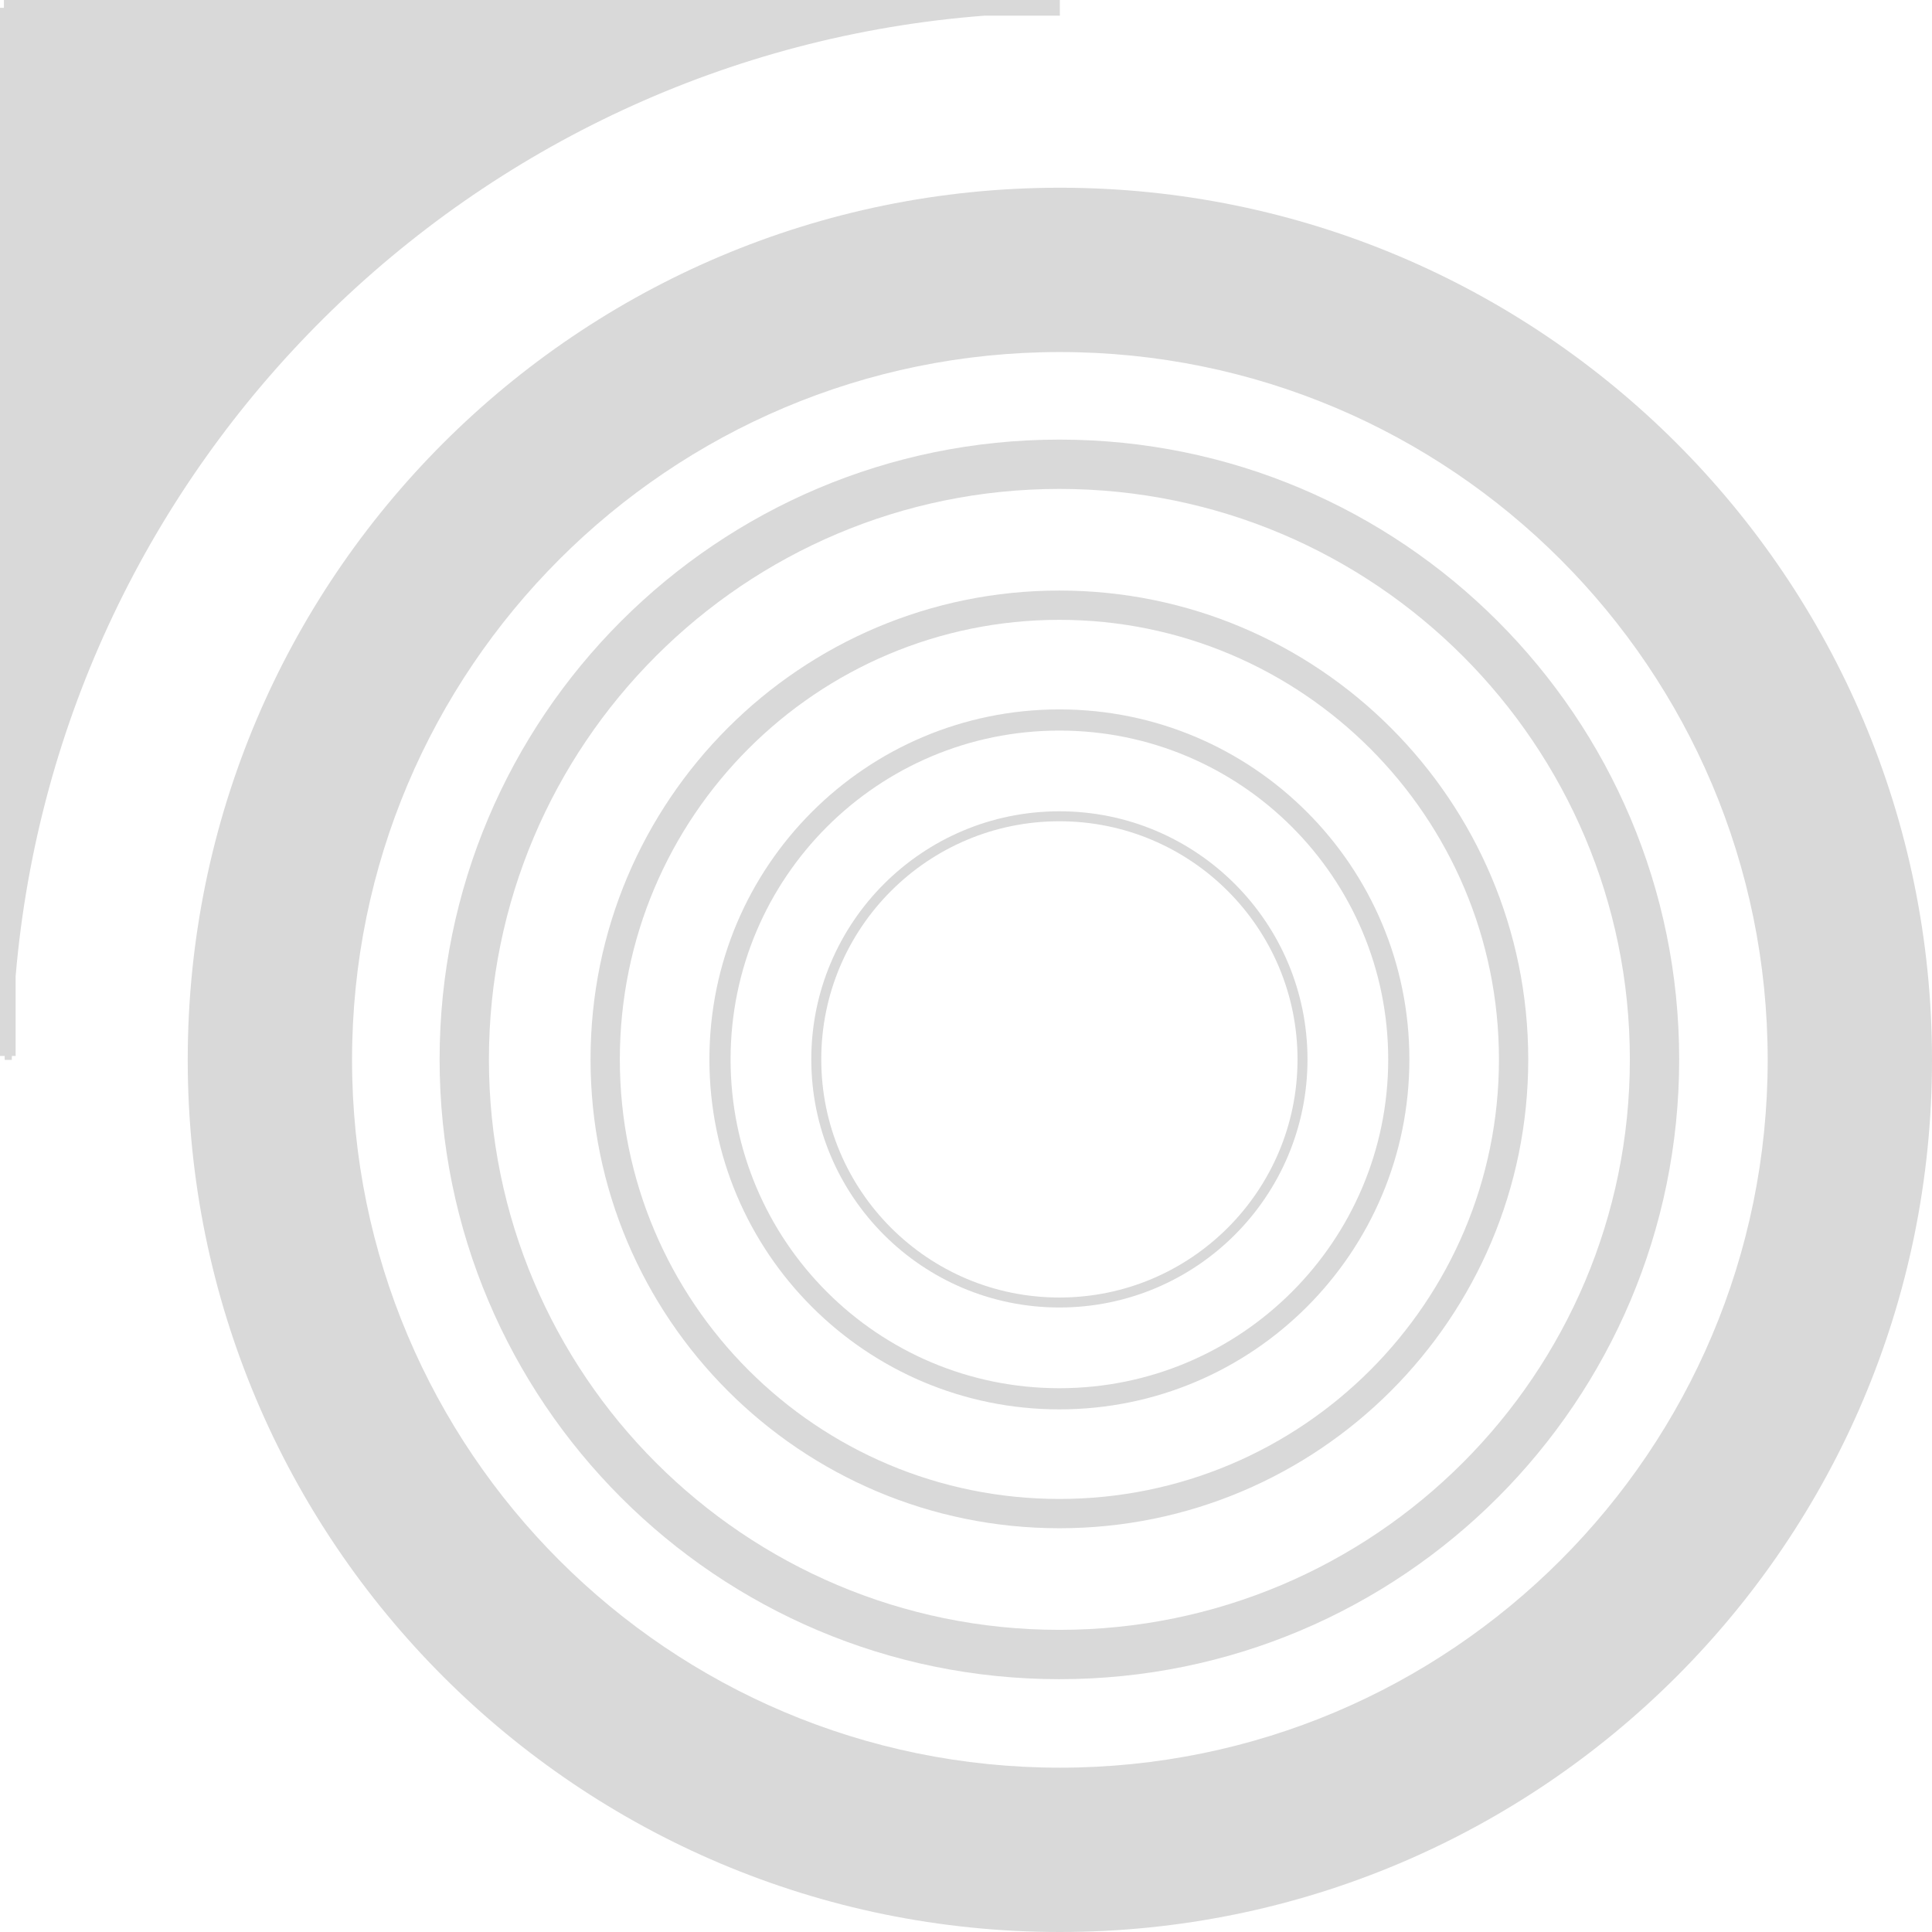
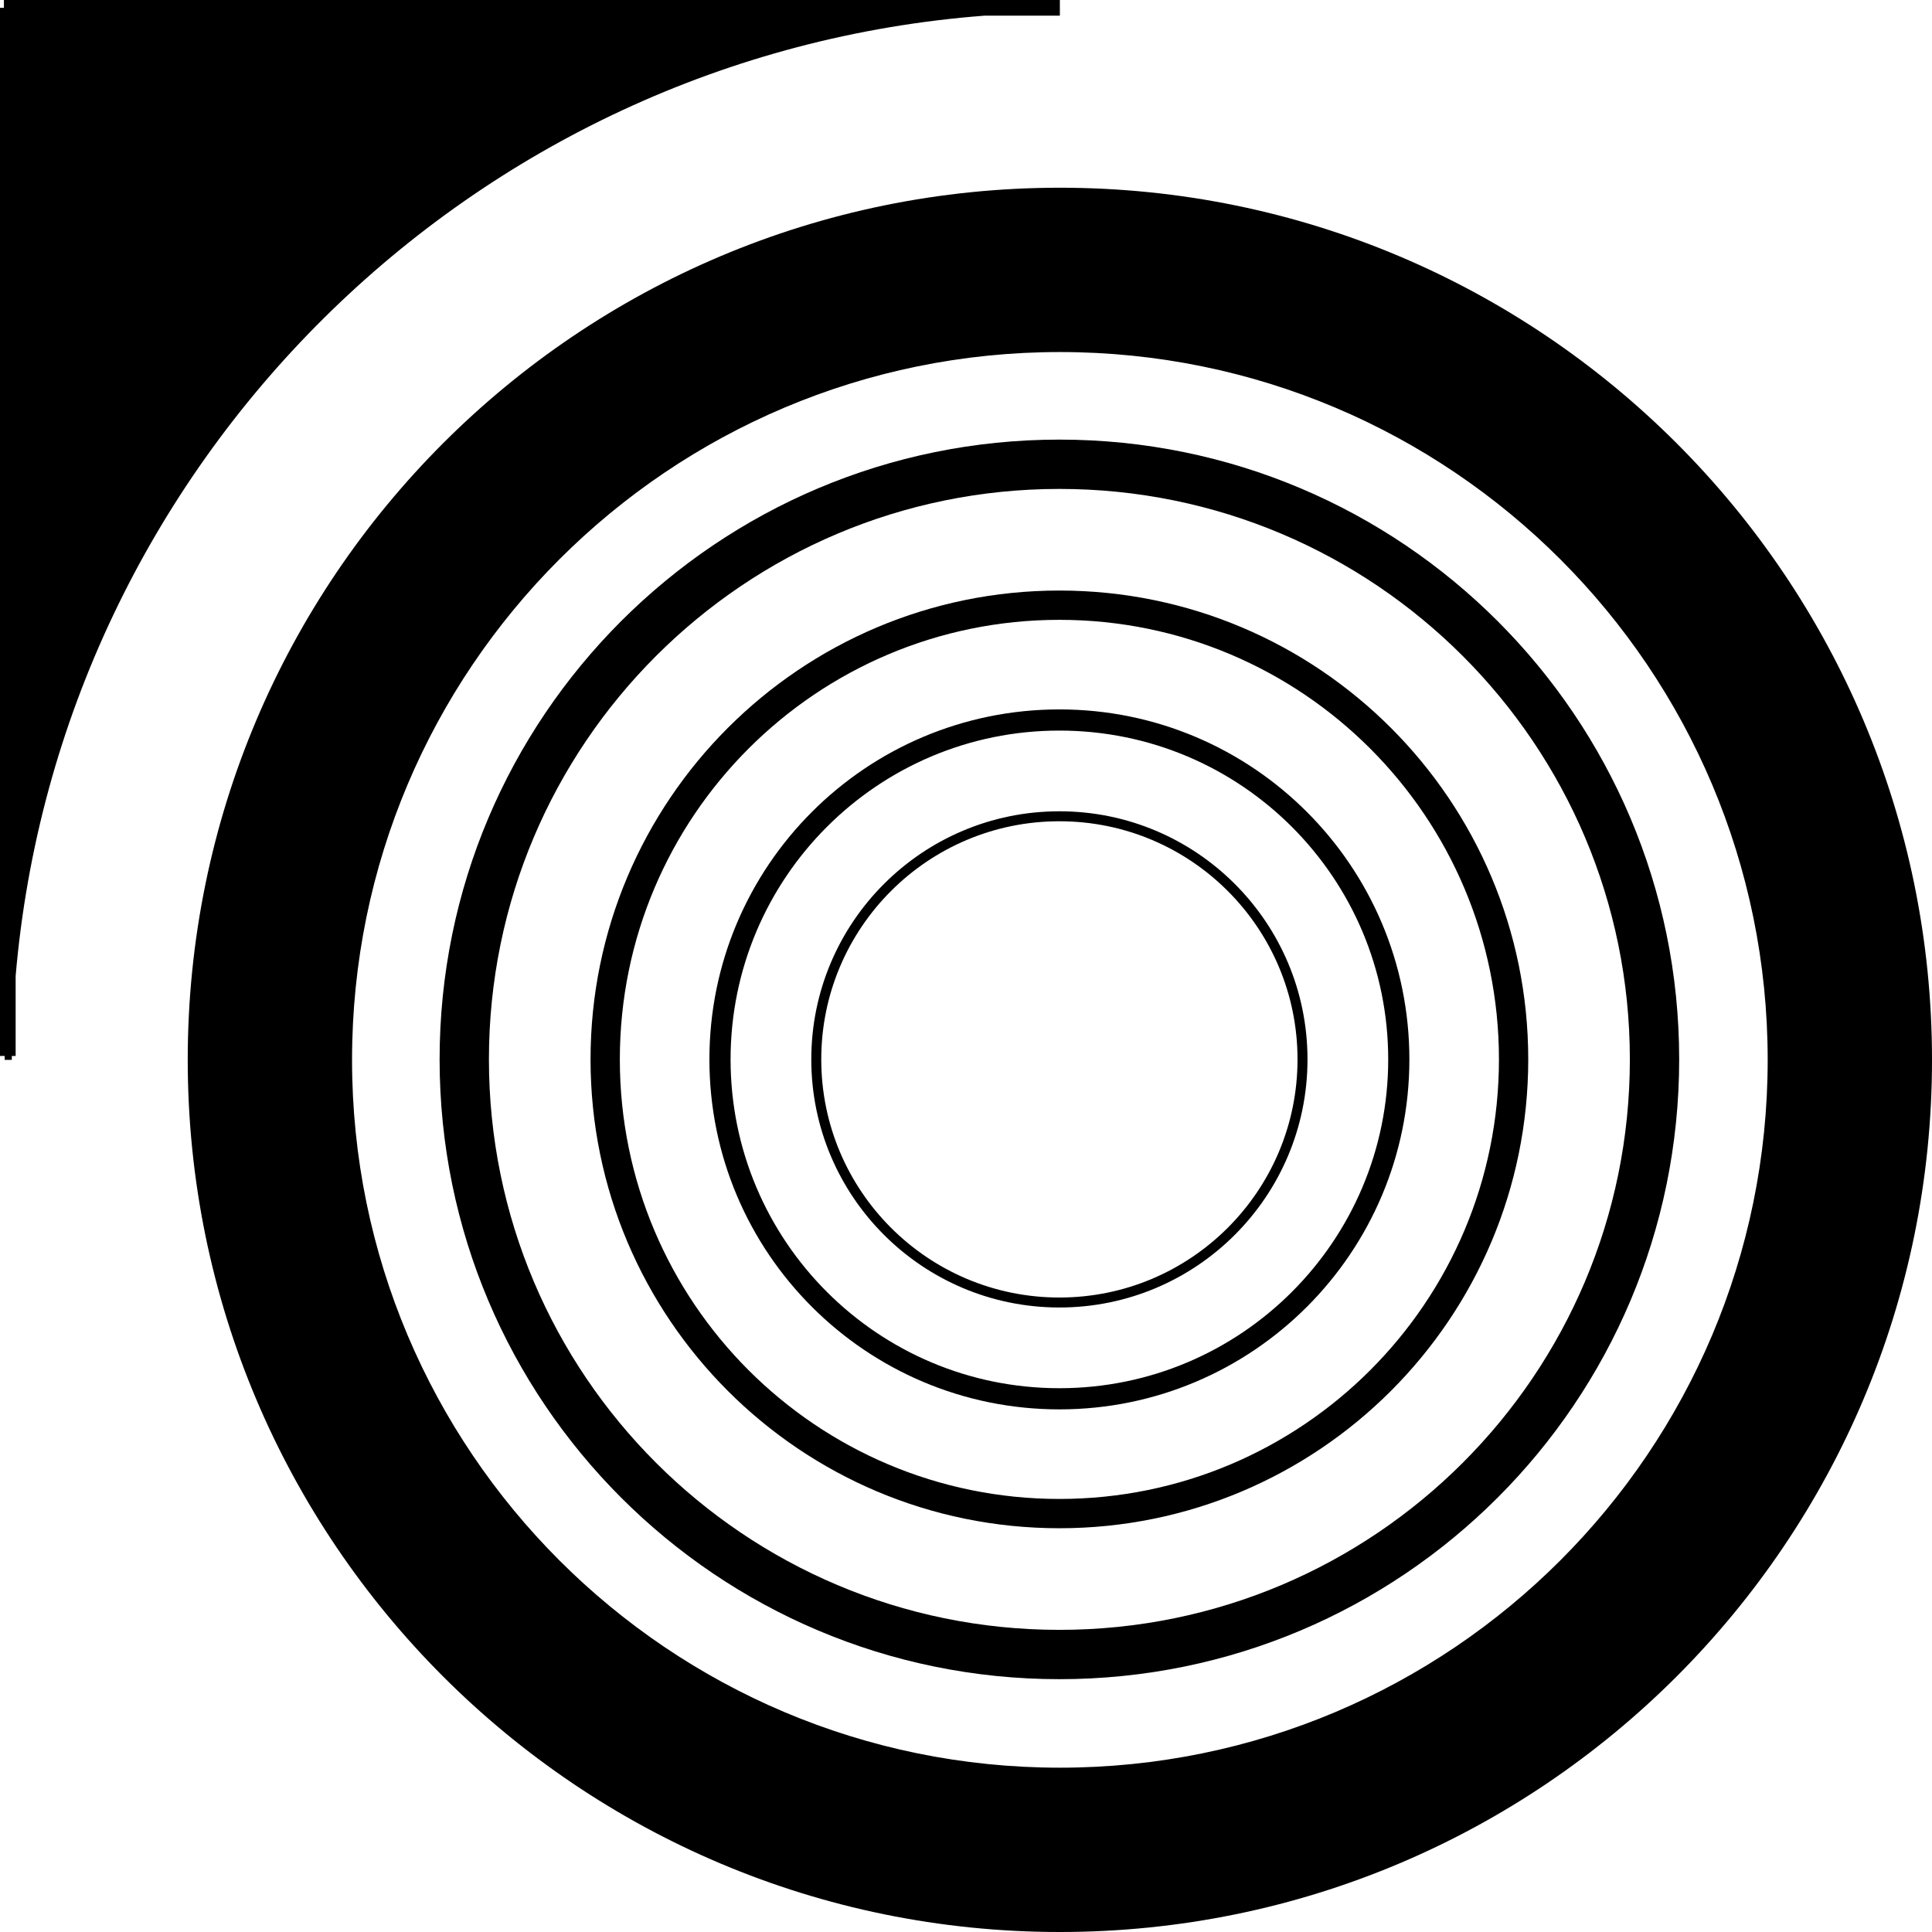
<svg xmlns="http://www.w3.org/2000/svg" width="512" height="512" viewBox="0 0 512 512" fill="none">
-   <path d="M280.874 4.146H260.983C124.694 14.549 15.751 122.721 4.146 258.67V279.838H3.138C3.134 280.183 3.13 280.529 3.128 280.874H1.241V279.838H0V2.073H1.036V0H280.874V4.146Z" fill="#D9D9D9" />
-   <path d="M512.001 280.875C512.001 408.522 408.523 512 280.876 512C153.228 512 49.75 408.522 49.75 280.875C49.75 153.227 153.228 49.749 280.876 49.749C408.523 49.749 512.001 153.227 512.001 280.875ZM93.296 280.875C93.296 384.472 177.278 468.454 280.876 468.454C384.473 468.454 468.455 384.472 468.455 280.875C468.455 177.277 384.473 93.295 280.876 93.295C177.278 93.295 93.296 177.277 93.296 280.875Z" fill="#D9D9D9" />
-   <path d="M346.5 280.75C346.5 317.063 317.063 346.5 280.75 346.5C244.437 346.5 215 317.063 215 280.75C215 244.437 244.437 215 280.75 215C317.063 215 346.5 244.437 346.5 280.75ZM217.643 280.75C217.643 315.603 245.897 343.857 280.75 343.857C315.603 343.857 343.857 315.603 343.857 280.75C343.857 245.897 315.603 217.643 280.75 217.643C245.897 217.643 217.643 245.897 217.643 280.75Z" fill="#D9D9D9" />
-   <path d="M373.5 280.75C373.5 331.974 331.974 373.5 280.75 373.5C229.526 373.5 188 331.974 188 280.75C188 229.526 229.526 188 280.75 188C331.974 188 373.5 229.526 373.5 280.75ZM193.61 280.75C193.61 328.876 232.624 367.89 280.75 367.89C328.876 367.89 367.89 328.876 367.89 280.75C367.89 232.624 328.876 193.61 280.75 193.61C232.624 193.61 193.61 232.624 193.61 280.75Z" fill="#D9D9D9" />
-   <path d="M405 280.75C405 349.371 349.371 405 280.75 405C212.129 405 156.5 349.371 156.5 280.75C156.5 212.129 212.129 156.5 280.75 156.5C349.371 156.5 405 212.129 405 280.75ZM164.263 280.75C164.263 345.084 216.416 397.237 280.75 397.237C345.084 397.237 397.237 345.084 397.237 280.75C397.237 216.416 345.084 164.263 280.75 164.263C216.416 164.263 164.263 216.416 164.263 280.75Z" fill="#D9D9D9" />
-   <path d="M445 280.75C445 371.463 371.463 445 280.75 445C190.037 445 116.5 371.463 116.5 280.75C116.5 190.037 190.037 116.5 280.75 116.5C371.463 116.5 445 190.037 445 280.75ZM129.57 280.75C129.57 364.244 197.256 431.93 280.75 431.93C364.244 431.93 431.93 364.244 431.93 280.75C431.93 197.256 364.244 129.57 280.75 129.57C197.256 129.57 129.57 197.256 129.57 280.75Z" fill="#D9D9D9" />
+   <path d="M280.874 4.146H260.983C124.694 14.549 15.751 122.721 4.146 258.67V279.838H3.138C3.134 280.183 3.13 280.529 3.128 280.874H1.241V279.838H0V2.073H1.036V0H280.874V4.146Z" fill="black" />
+   <path d="M512.001 280.875C512.001 408.522 408.523 512 280.876 512C153.228 512 49.75 408.522 49.75 280.875C49.75 153.227 153.228 49.749 280.876 49.749C408.523 49.749 512.001 153.227 512.001 280.875ZM93.296 280.875C93.296 384.472 177.278 468.454 280.876 468.454C384.473 468.454 468.455 384.472 468.455 280.875C468.455 177.277 384.473 93.295 280.876 93.295C177.278 93.295 93.296 177.277 93.296 280.875Z" fill="black" />
+   <path d="M346.5 280.75C346.5 317.063 317.063 346.5 280.75 346.5C244.437 346.5 215 317.063 215 280.75C215 244.437 244.437 215 280.75 215C317.063 215 346.5 244.437 346.5 280.75ZM217.643 280.75C217.643 315.603 245.897 343.857 280.75 343.857C315.603 343.857 343.857 315.603 343.857 280.75C343.857 245.897 315.603 217.643 280.75 217.643C245.897 217.643 217.643 245.897 217.643 280.75Z" fill="black" />
+   <path d="M373.5 280.75C373.5 331.974 331.974 373.5 280.75 373.5C229.526 373.5 188 331.974 188 280.75C188 229.526 229.526 188 280.75 188C331.974 188 373.5 229.526 373.5 280.75ZM193.61 280.75C193.61 328.876 232.624 367.89 280.75 367.89C328.876 367.89 367.89 328.876 367.89 280.75C367.89 232.624 328.876 193.61 280.75 193.61C232.624 193.61 193.61 232.624 193.61 280.75Z" fill="black" />
+   <path d="M405 280.75C405 349.371 349.371 405 280.75 405C212.129 405 156.5 349.371 156.5 280.75C156.5 212.129 212.129 156.5 280.75 156.5C349.371 156.5 405 212.129 405 280.75ZM164.263 280.75C164.263 345.084 216.416 397.237 280.75 397.237C345.084 397.237 397.237 345.084 397.237 280.75C397.237 216.416 345.084 164.263 280.75 164.263C216.416 164.263 164.263 216.416 164.263 280.75Z" fill="black" />
+   <path d="M445 280.75C445 371.463 371.463 445 280.75 445C190.037 445 116.5 371.463 116.5 280.75C116.5 190.037 190.037 116.5 280.75 116.5C371.463 116.5 445 190.037 445 280.75ZM129.57 280.75C129.57 364.244 197.256 431.93 280.75 431.93C364.244 431.93 431.93 364.244 431.93 280.75C431.93 197.256 364.244 129.57 280.75 129.57C197.256 129.57 129.57 197.256 129.57 280.75Z" fill="black" />
</svg>
